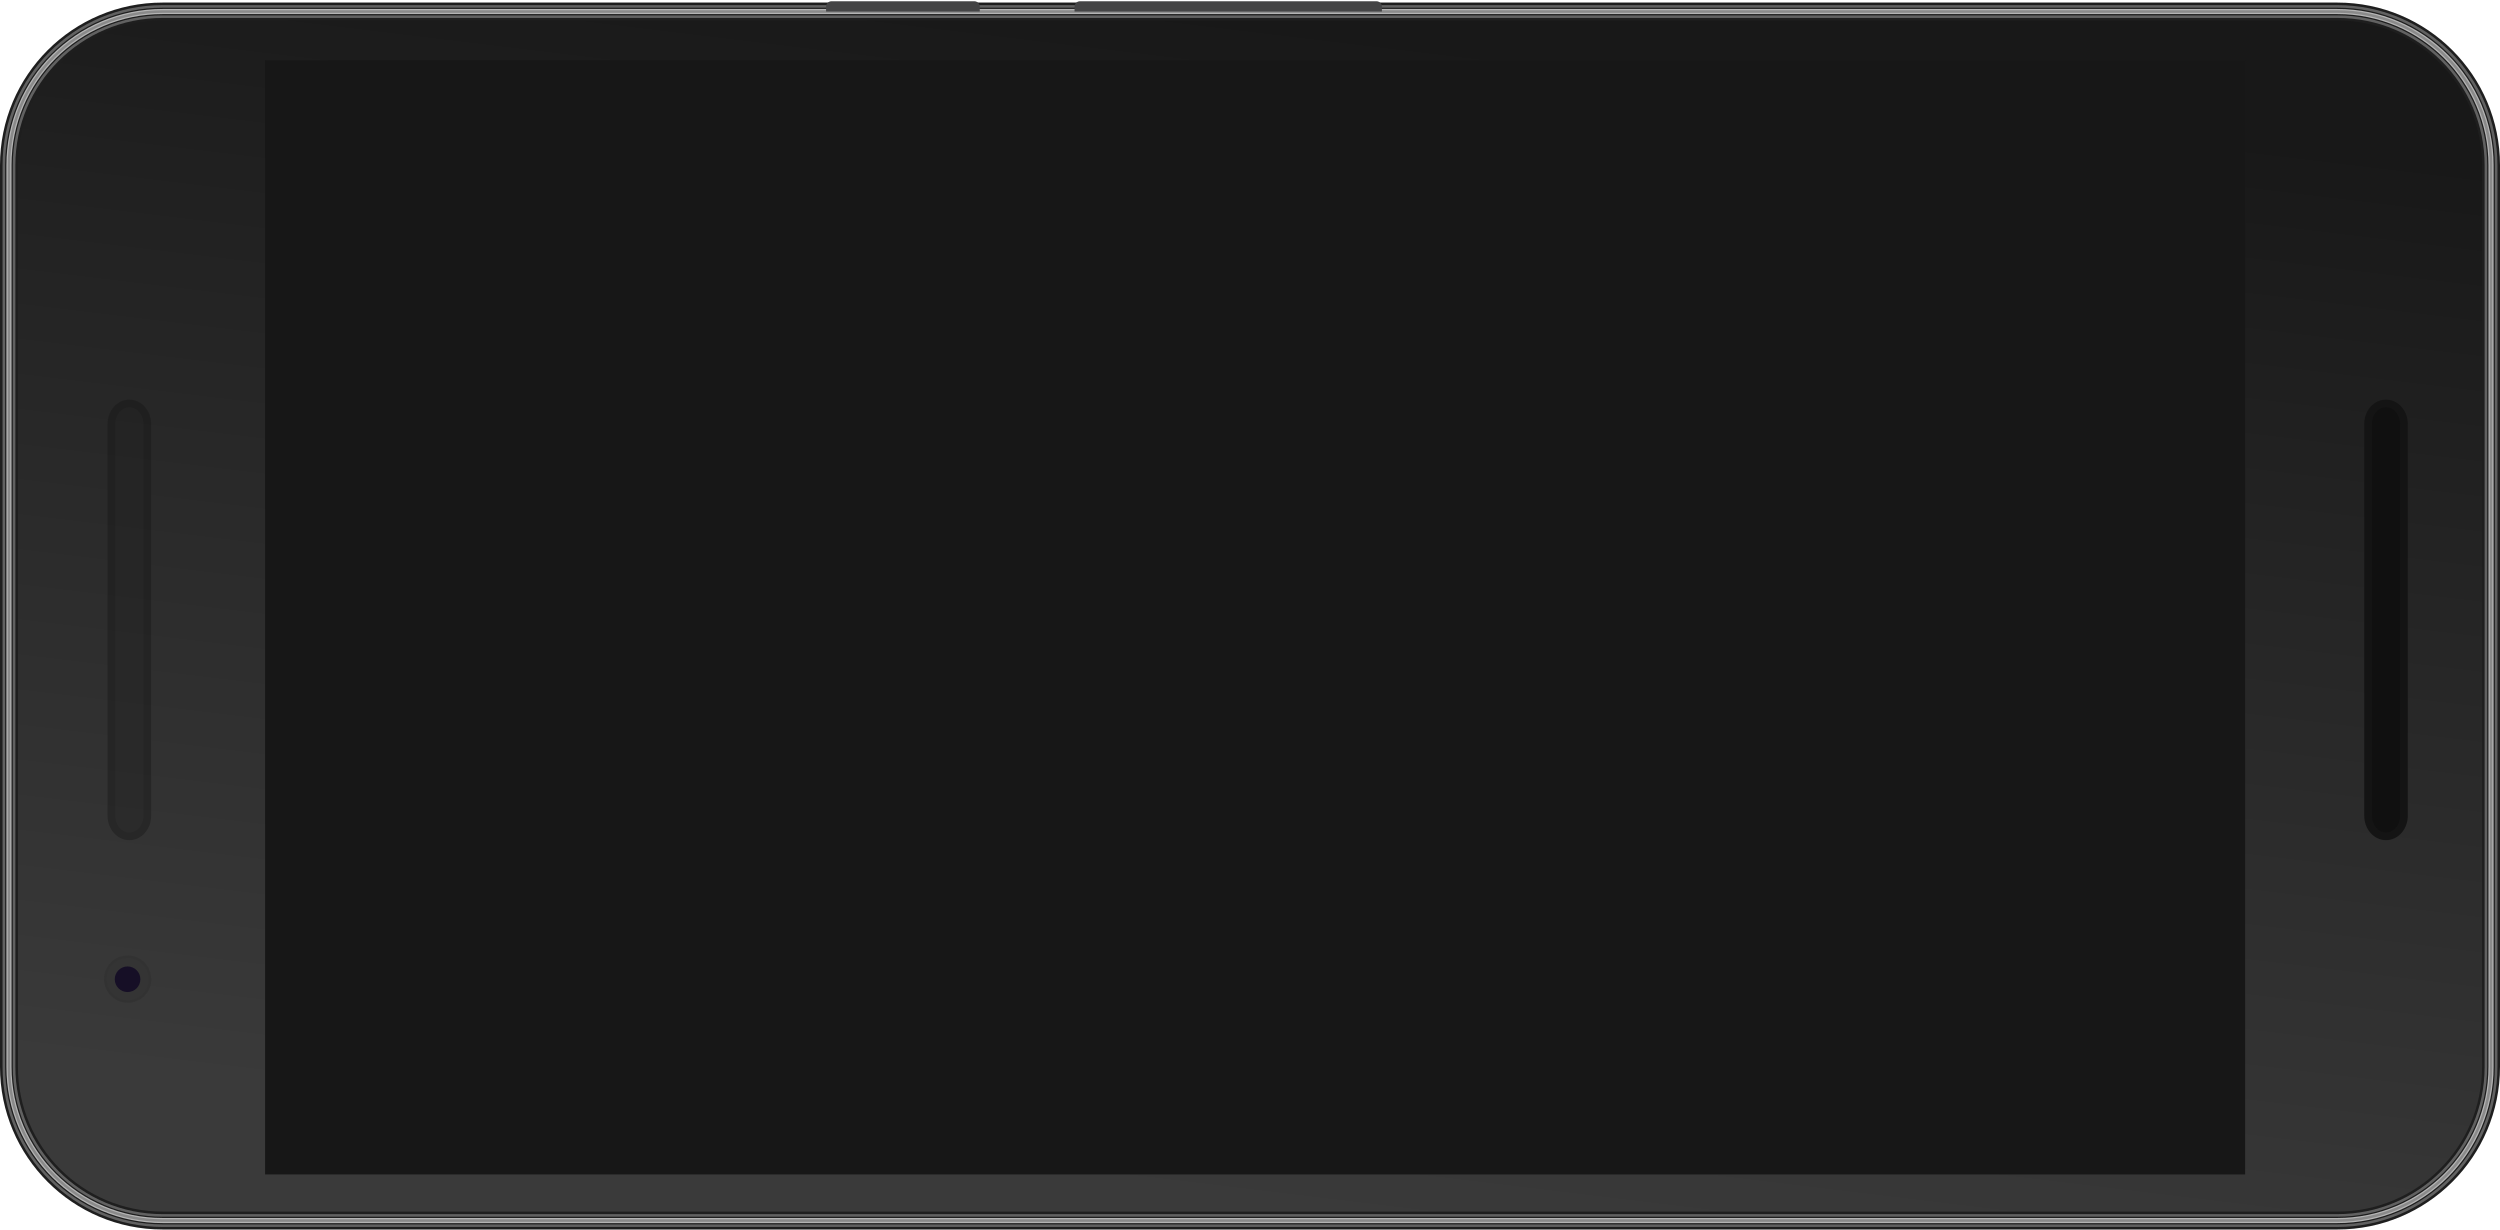
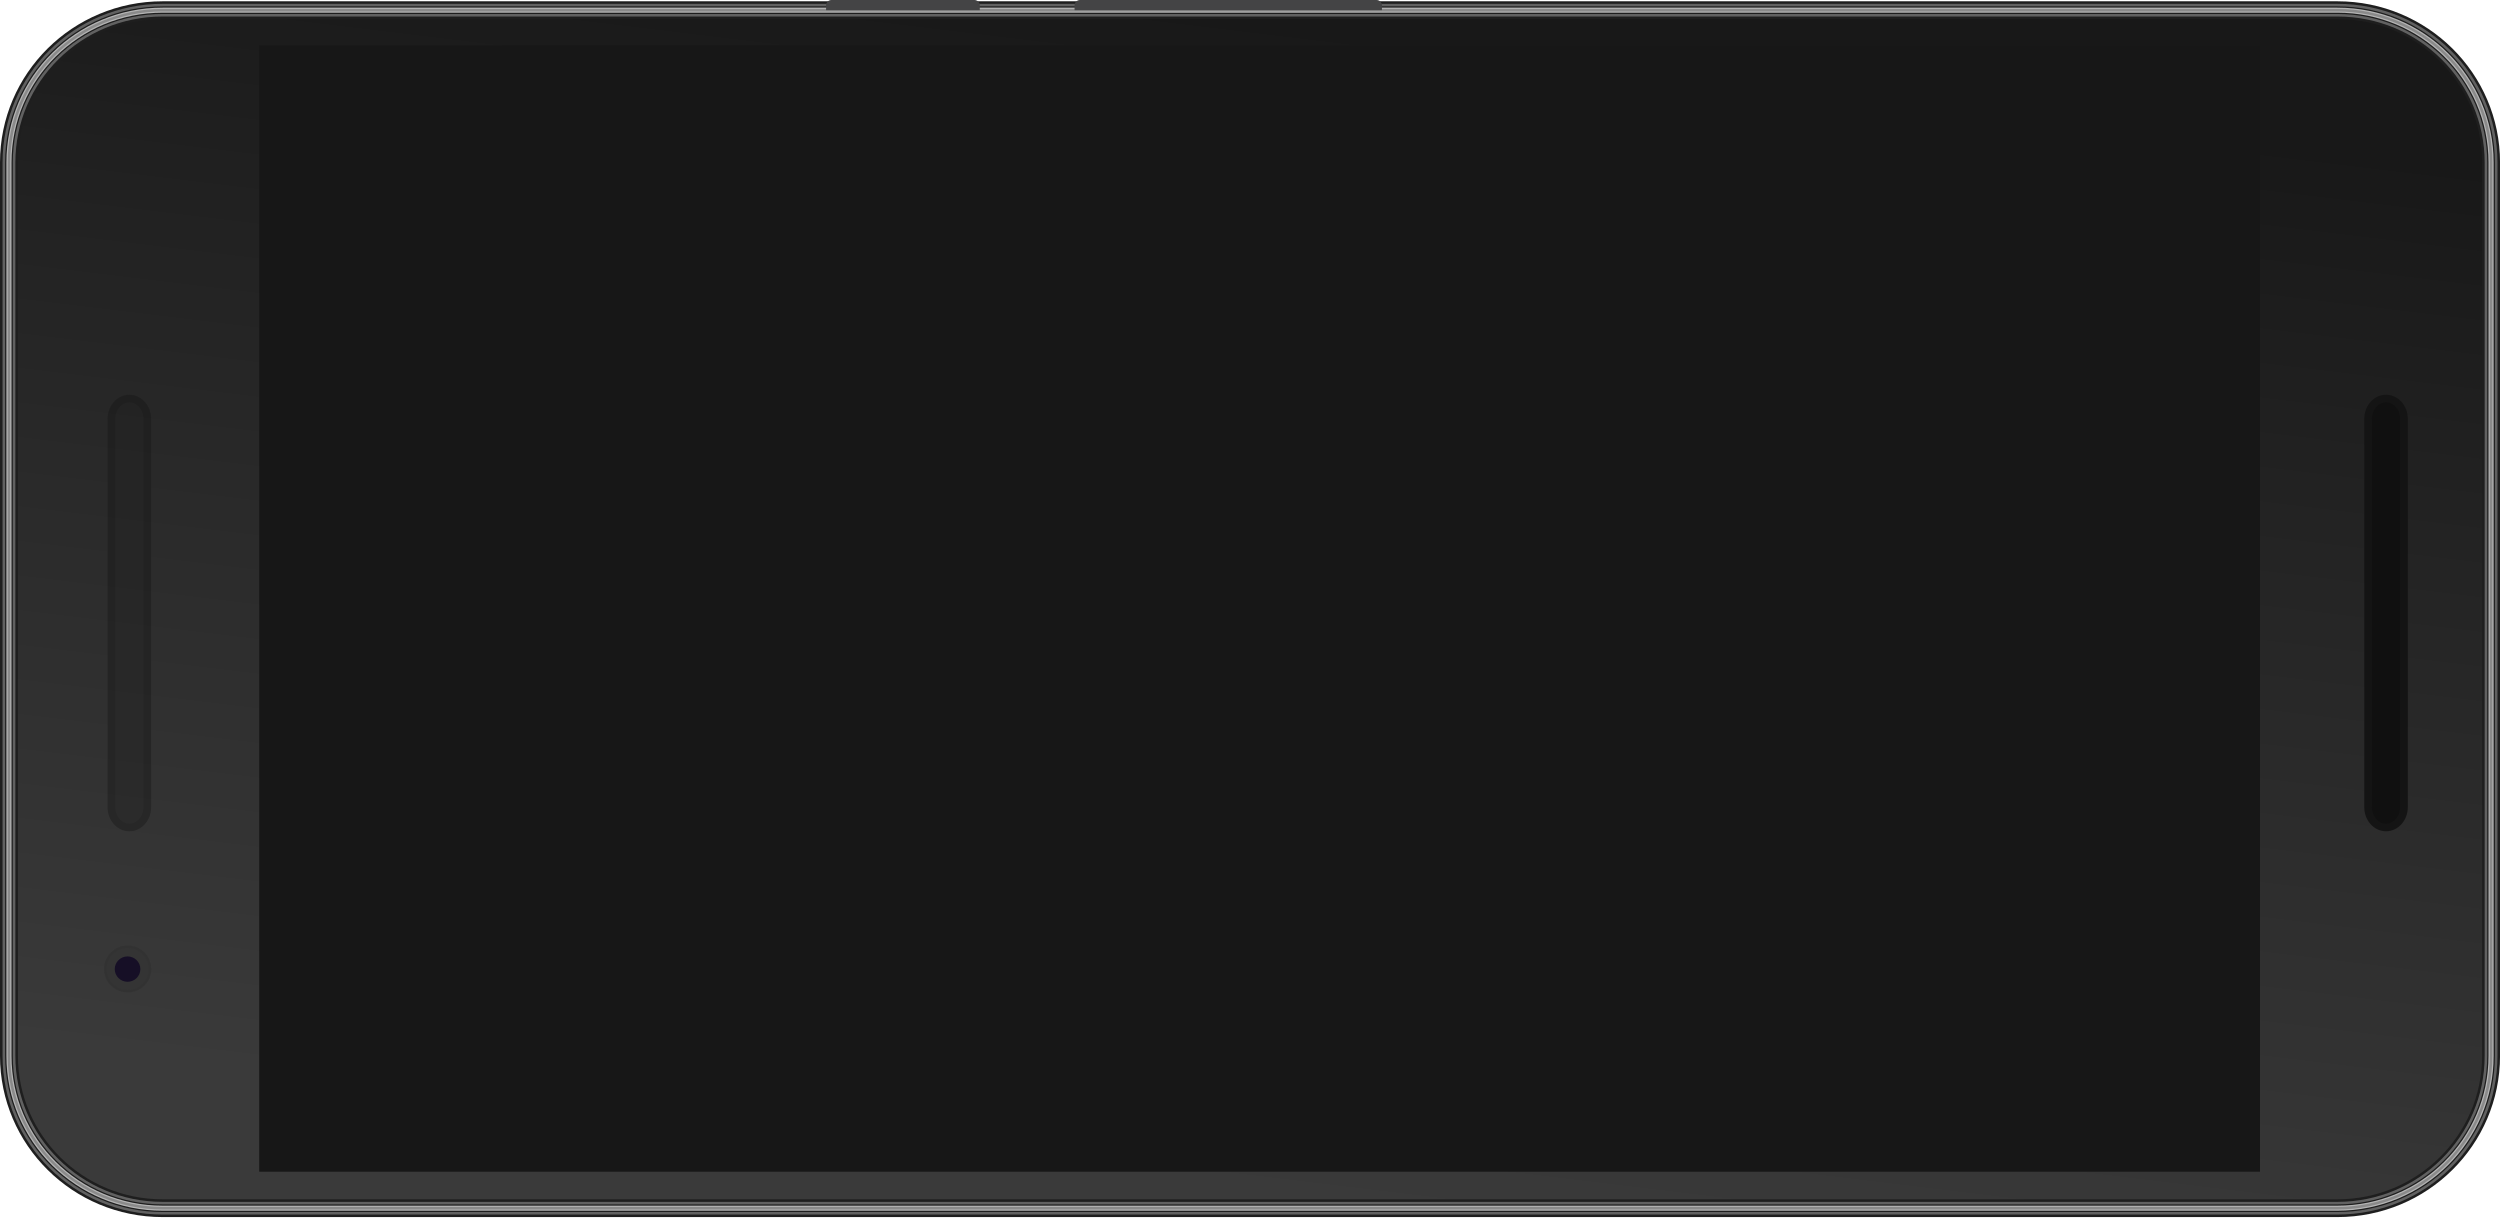
- <svg xmlns="http://www.w3.org/2000/svg" width="976px" height="480px" viewBox="0 0 976 480" version="1.1">
-   <defs>
-     <linearGradient x1="4.2%" y1="2.1%" x2="96.6%" y2="100%" id="linearGradient-1">
-       <stop stop-color="#3A3A3A" offset="0%" />
-       <stop stop-color="#181818" offset="100%" />
+ <svg xmlns="http://www.w3.org/2000/svg" xmlns:xlink="http://www.w3.org/1999/xlink" height="445.18" width="914.43" version="1.1" viewBox="0 0 914.43 445.184">
+   <defs id="defs6">
+     <linearGradient id="linearGradient-2" y1="0.386" x2="0.966" x1="0.042" y2="0.619">
+       <stop id="stop14" stop-color="#3A3A3A" offset="0" />
+       <stop id="stop16" stop-color="#181818" offset="1" />
    </linearGradient>
-     <linearGradient x1="4.2%" y1="38.635%" x2="96.6%" y2="61.863%" id="linearGradient-2">
-       <stop stop-color="#3A3A3A" offset="0%" />
-       <stop stop-color="#181818" offset="100%" />
-     </linearGradient>
+     <linearGradient id="linearGradient3047" y2="418.38" xlink:href="#linearGradient-2" gradientUnits="userSpaceOnUse" x2="653.3" gradientTransform="scale(0.6979256,1.432818)" y1="261.28" x1="28.404" />
  </defs>
-   <g id="Page-1" stroke="none" stroke-width="1" fill="none" fill-rule="evenodd">
-     <g id="Nexus6P" transform="translate(488, 238.5) rotate(-90) translate(-488, -238.5) translate(250, -246)">
-       <g id="b-link" fill="url(#linearGradient-2)">
-         <rect id="b" x="0" y="0" width="472" height="969" rx="60" />
+   <g id="Page-1" fill="none" transform="matrix(0.9939159,0,0,0.9822732,-3.256739,-26.31058)">
+     <g id="g3051">
+       <g id="b-link" fill="url(#linearGradient3047)" transform="matrix(0,-0.945163,0.9426756,0,6.56962,476.6895)">
+         <rect id="b" rx="60" height="969" width="472" y="0" x="0" fill="url(#linearGradient3047)" />
      </g>
-       <g id="b-link">
-         <rect id="b" x="0" y="0" width="472" height="969" rx="60" />
+       <g id="g22" transform="matrix(0,-0.945163,0.9426756,0,6.56962,476.6895)">
+         <rect id="rect24" rx="60" height="969" width="472" y="0" x="0" />
      </g>
-       <g id="b-link">
-         <rect id="b" x="0" y="0" width="472" height="969" rx="60" />
+       <g id="g26" transform="matrix(0,-0.945163,0.9426756,0,6.56962,476.6895)">
+         <rect id="rect28" rx="60" height="969" width="472" y="0" x="0" />
      </g>
-       <g id="b-link" stroke="#1E1E1E" stroke-width="7">
-         <rect id="b" x="0" y="0" width="472" height="969" rx="60" />
+       <g id="g30" stroke-width="7" transform="matrix(0,-0.945163,0.9426756,0,6.56962,476.6895)" stroke="#1e1e1e">
+         <rect id="rect32" rx="60" height="969" width="472" y="0" x="0" />
      </g>
-       <g id="b-link" stroke="#616161" stroke-width="5">
-         <rect id="b" x="0" y="0" width="472" height="969" rx="60" />
+       <g id="g34" stroke-width="5" transform="matrix(0,-0.945163,0.9426756,0,6.56962,476.6895)" stroke="#616161">
+         <rect id="rect36" rx="60" height="969" width="472" y="0" x="0" />
      </g>
-       <g id="b-link" stroke="#1E1E1E" stroke-width="3">
-         <rect id="b" x="0" y="0" width="472" height="969" rx="60" />
+       <g id="g38" stroke-width="3" transform="matrix(0,-0.945163,0.9426756,0,6.56962,476.6895)" stroke="#1e1e1e">
+         <rect id="rect40" rx="60" height="969" width="472" y="0" x="0" />
      </g>
-       <g id="b-link" stroke="#B4B4B4" stroke-width="2">
-         <rect id="b" x="0" y="0" width="472" height="969" rx="60" />
+       <g id="g42" stroke-width="2" transform="matrix(0,-0.945163,0.9426756,0,6.56962,476.6895)" stroke="#b4b4b4">
+         <rect id="rect44" rx="60" height="969" width="472" y="0" x="0" />
      </g>
-       <g id="b-link" stroke="#8A8A8A">
-         <rect id="b" x="0" y="0" width="472" height="969" rx="60" />
+       <g id="g46" transform="matrix(0,-0.945163,0.9426756,0,6.56962,476.6895)" stroke="#8a8a8a">
+         <rect id="rect48" rx="60" height="969" width="472" y="0" x="0" />
      </g>
-       <g id="Group" transform="translate(472, 319)" fill="#444445">
-         <path d="M0,0 L2,0 C3,0 4,1 4,2 L4,58 C4,59 3,60 2,60 L0,60 L0,0 L0,0 Z" id="Shape" />
-         <path d="M0,97 L2,97 C3,97 4,98 4,99 L4,215 C4,216 3,217 2,217 L0,217 L0,97 L0,97 Z" id="Shape" />
+       <g id="Group" fill="#444445" transform="matrix(0,-0.945163,0.9426756,0,307.2831,30.57251)">
+         <path id="Shape" d="m0,0,2,0c1,0,2,1,2,2v56c0,1-1,2-2,2h-2v-60z" />
+         <path id="path52" d="m0,97,2,0c1,0,2,1,2,2v116c0,1-1,2-2,2h-2v-120z" />
      </g>
-       <path d="M18,100 L453,100 L453,873 L18,873 L18,100 Z" id="Shape" fill="#171717" />
-       <rect id="Rectangle-path" stroke="#141414" stroke-width="3" fill="#1E1E1E" opacity="0.4" x="150" y="40" width="169" height="14" rx="8" />
-       <rect id="Rectangle-path" stroke="#141414" stroke-width="3" fill="#101010" x="150" y="921" width="169" height="14" rx="8" />
-       <g id="Group" transform="translate(85, 37)">
-         <path d="M9.2,18 C14.2,18 18,14.2 18,9.3 C18,4.5 14,0.6 9.2,0.6 C4.4,0.6 0.5,4.6 0.5,9.3 C0.5,14.3 4.5,18.1 9.2,18.1 L9.2,18 Z" id="Shape" stroke="#2F2F2F" fill="#323232" opacity="0.6" />
-         <circle id="Oval" fill="#160F26" cx="9.2" cy="9.3" r="5" />
+       <path id="path54" fill="#171717" d="m98.668,463.1,0-419.44,736.32,0,0,419.44-736.32,0z" />
+       <rect id="Rectangle-path" opacity="0.4" rx="7.561" transform="matrix(0,-1,1,0,0,0)" height="13.197" width="159.73" stroke="#141414" y="44.277" x="-334.92" stroke-width="2.832" fill="#1e1e1e" />
+       <rect id="rect57" rx="7.561" transform="matrix(0,-1,1,0,0,0)" height="13.197" width="159.73" stroke="#141414" y="874.77" x="-334.92" stroke-width="2.832" fill="#101010" />
+       <g id="g59" transform="matrix(0,-0.945163,0.9426756,0,41.44862,396.3506)">
+         <path id="path61" opacity="0.6" d="m9.2,18c5,0,8.8-3.8,8.8-8.7,0-4.8-4-8.7-8.8-8.7s-8.7,4-8.7,8.7c0,5,4,8.8,8.7,8.8v-0.1z" stroke="#2f2f2f" fill="#323232" />
+         <circle id="Oval" d="M 14.2,9.3 C 14.2,12.061 11.961,14.3 9.2,14.3 c -2.761,0 -5,-2.239 -5,-5 0,-2.761 2.239,-5 5,-5 2.761,0 5,2.239 5,5 z" cx="9.2" cy="9.3" r="5" fill="#160f26" />
      </g>
    </g>
  </g>
</svg>
